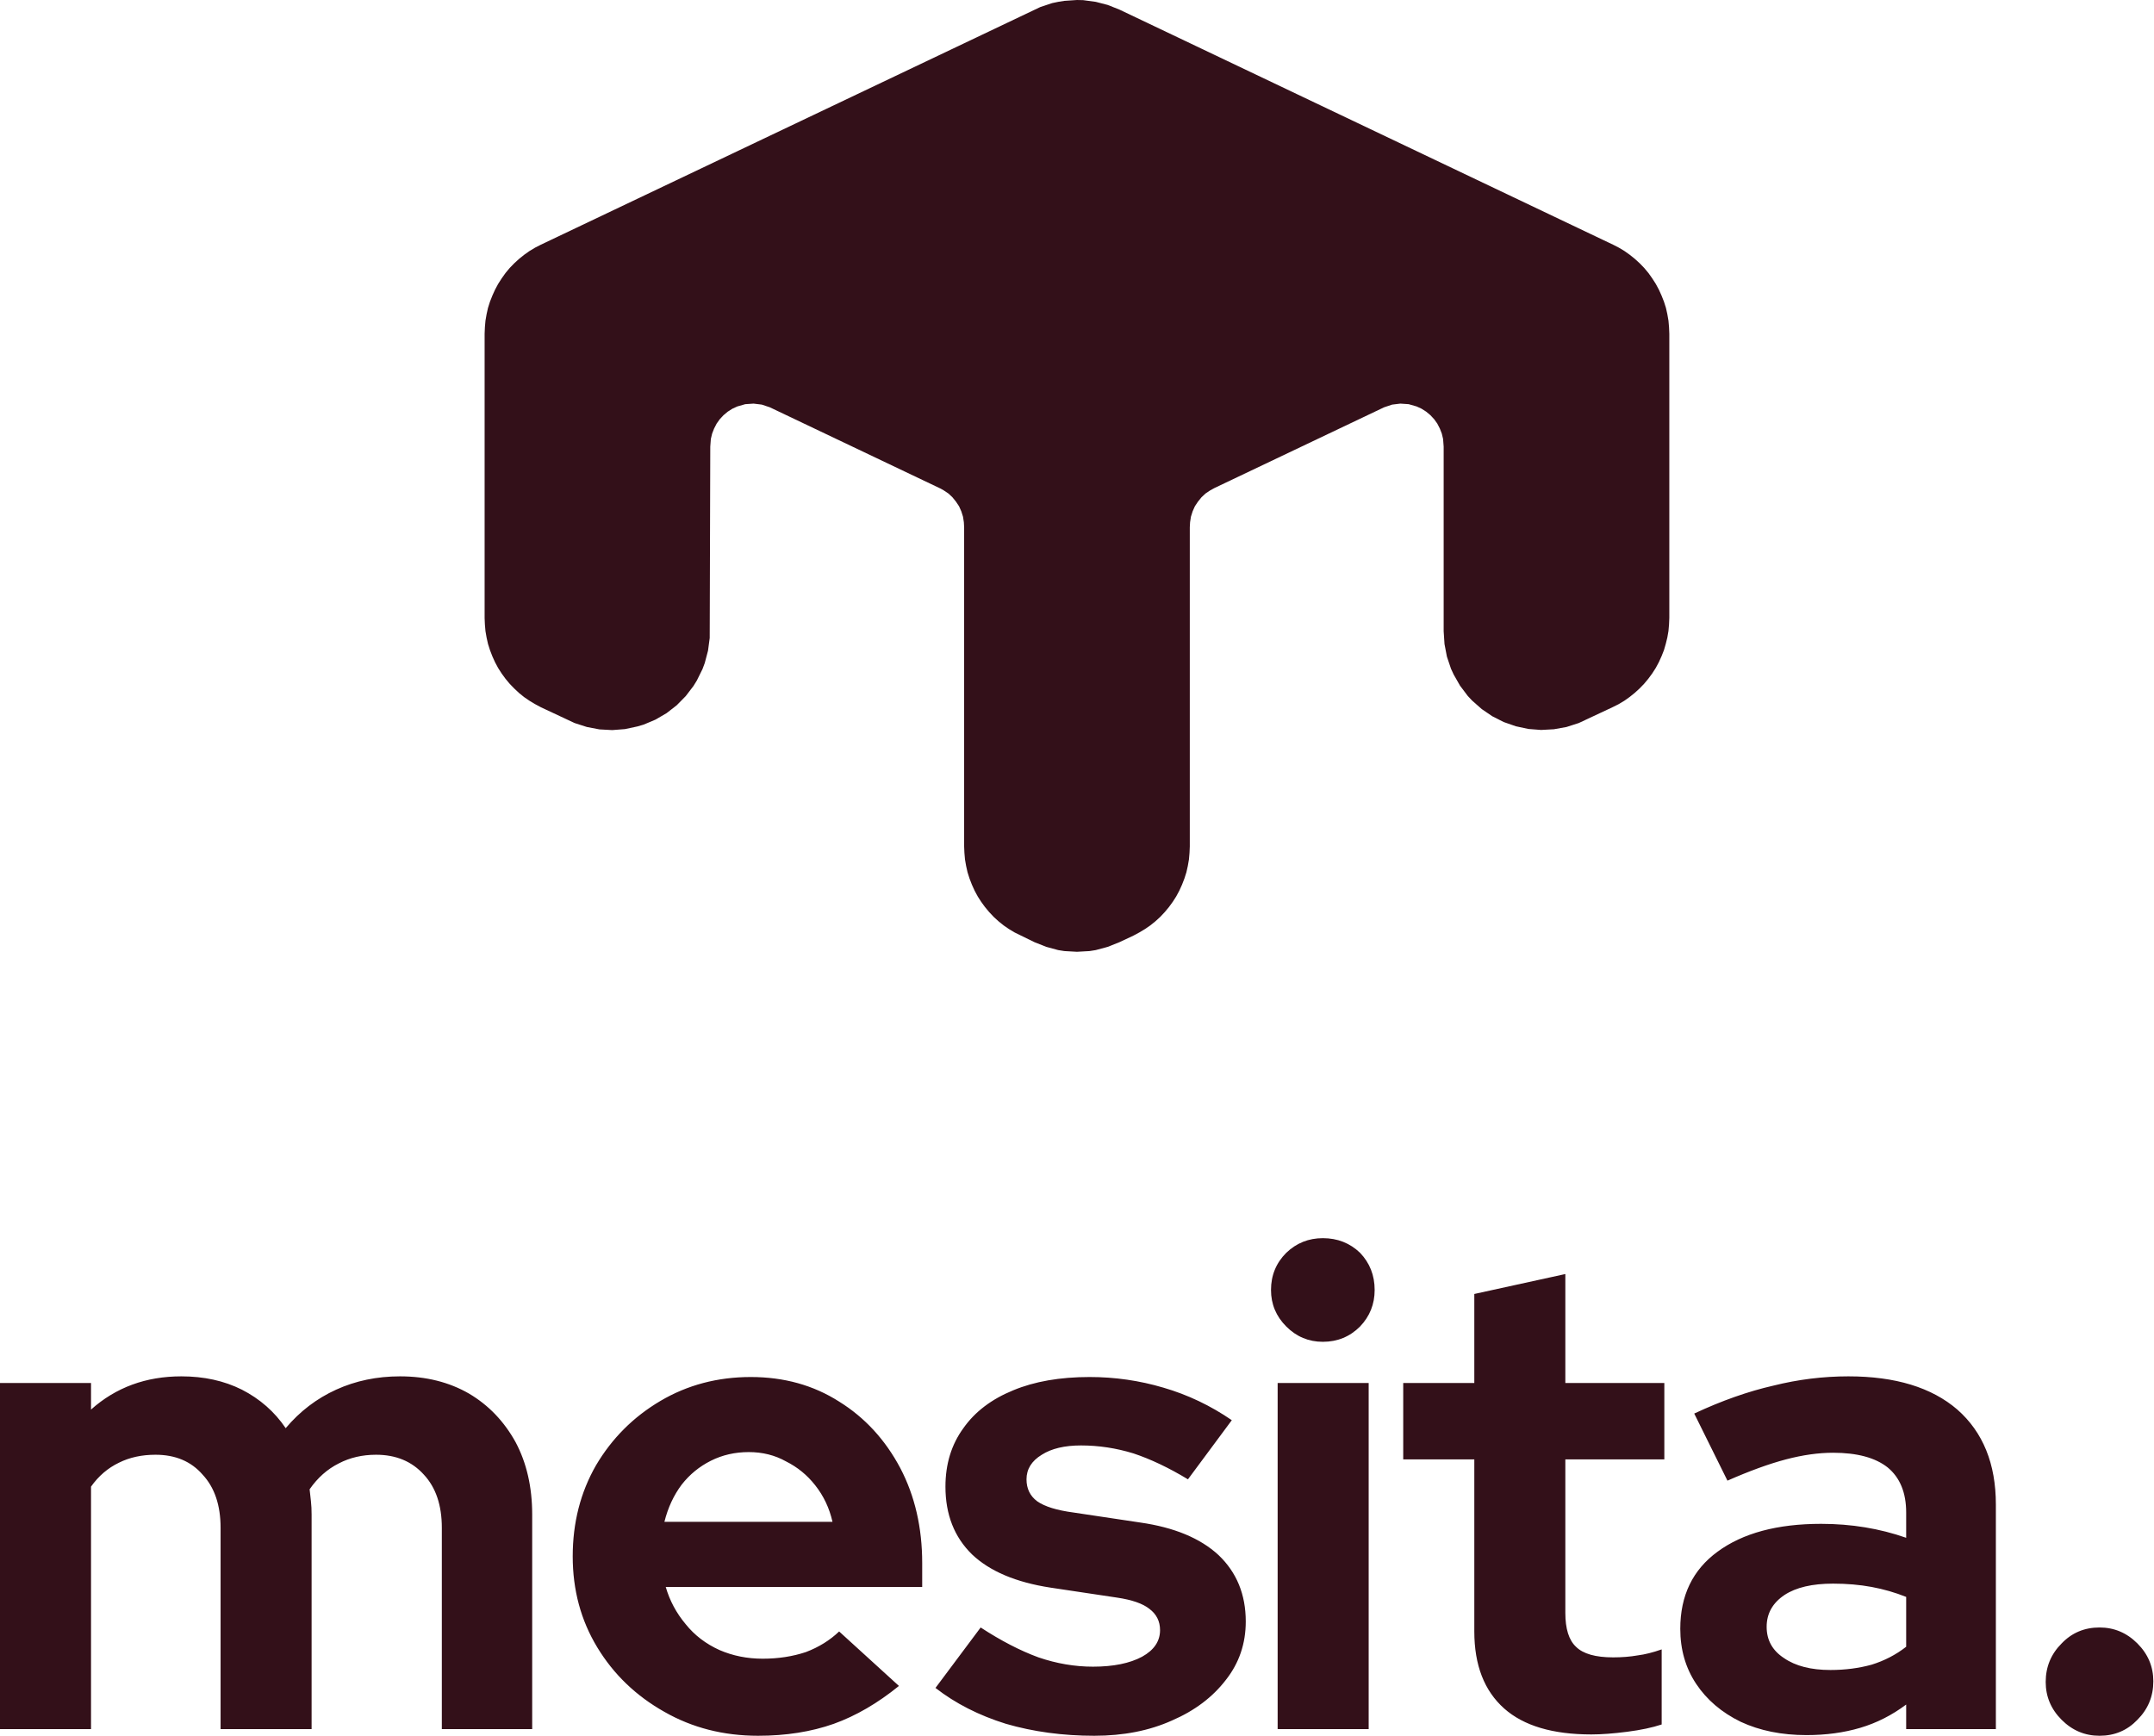
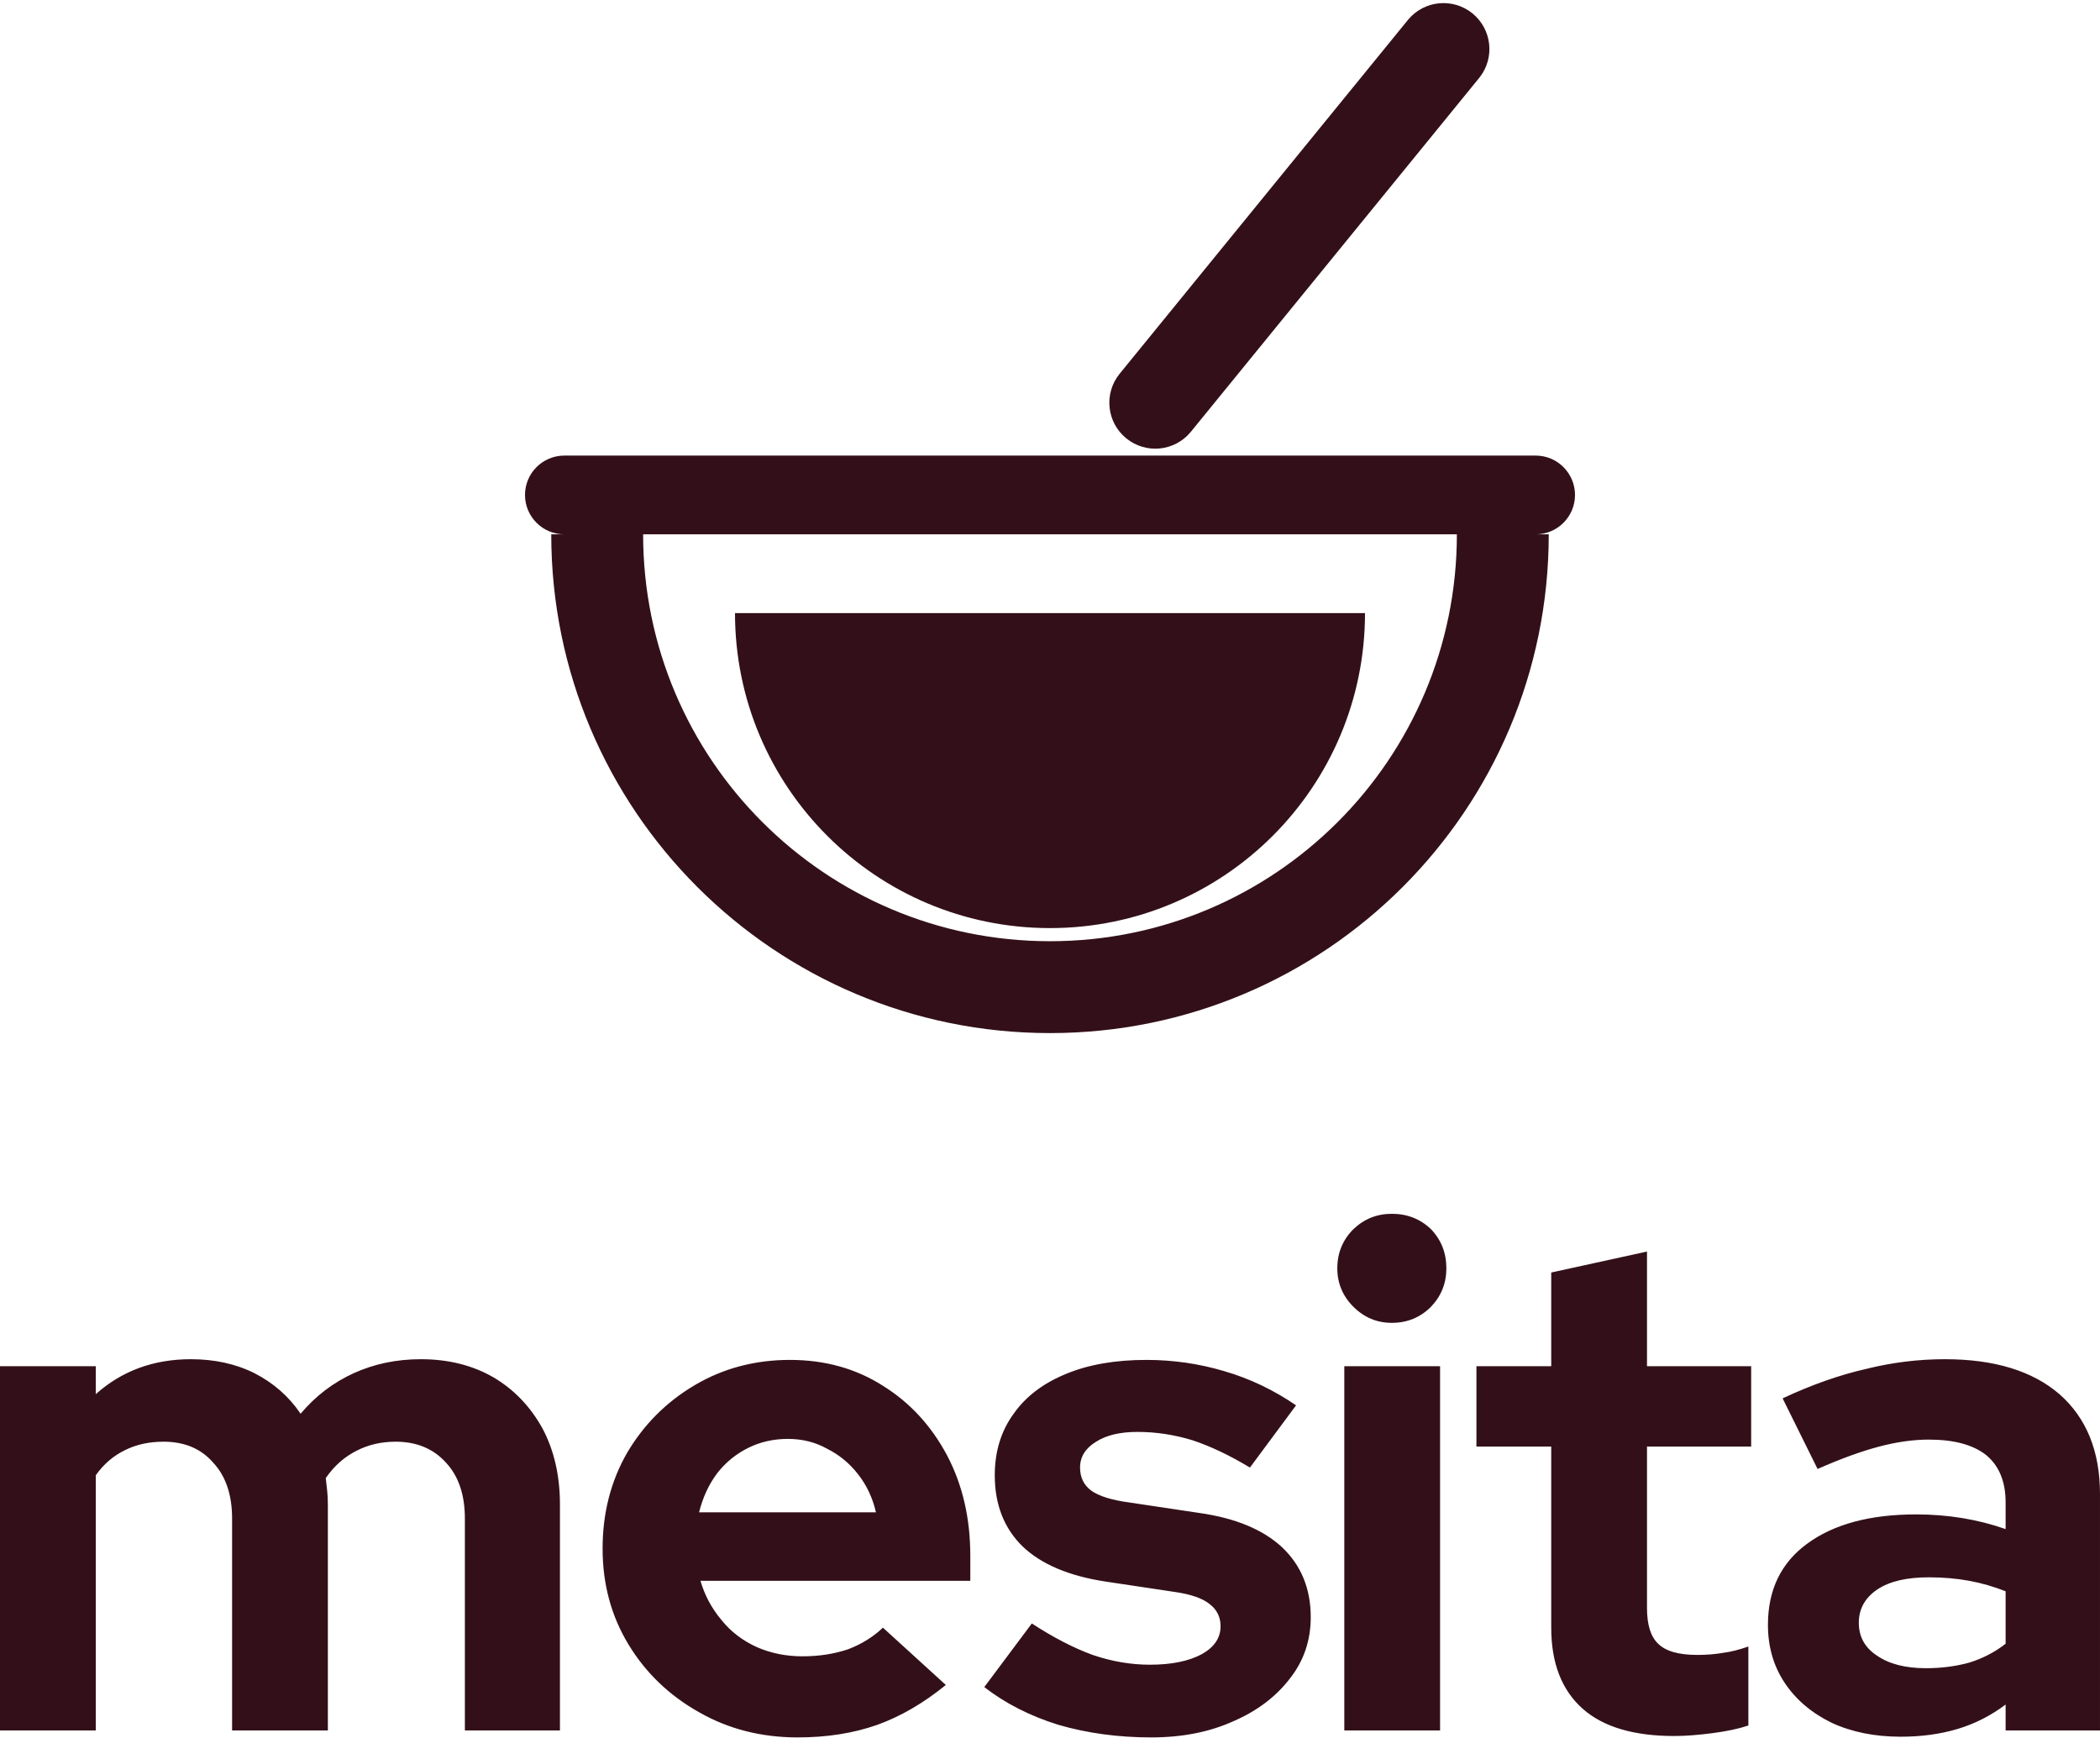
- <svg xmlns="http://www.w3.org/2000/svg" viewBox="0 0 350 282.06" fill="#331019" role="img" aria-label="Mesita">
-   <g transform="translate(60.4113 -37.2396) scale(2.291669)">
-     <path d="M11.99 33.6 11.58 33.81 11.18 34.05 10.8 34.32 10.44 34.61 10.1 34.92 9.78 35.25 9.48 35.61 9.21 35.99 8.96 36.38 8.74 36.79 8.55 37.21 8.38 37.64 8.24 38.08 8.14 38.53 8.06 38.99 8.02 39.45 8 39.92 8 60.08 8.02 60.54 8.06 61 8.14 61.46 8.24 61.91 8.38 62.35 8.55 62.79 8.74 63.21 8.96 63.62 9.21 64.01 9.48 64.38 9.78 64.74 10.1 65.07 10.44 65.39 10.8 65.68 11.18 65.94 11.58 66.18 11.99 66.4 14.38 67.52 15.25 67.8 16.14 67.97 17.05 68.02 17.95 67.95 18.84 67.76 19.28 67.63 20.11 67.28 20.9 66.82 21.62 66.26 22.26 65.61 22.81 64.89 23.05 64.5 23.45 63.69 23.61 63.26 23.84 62.39 23.96 61.49 24 47.92 24.04 47.38 24.13 47 24.27 46.64 24.45 46.29 24.67 45.98 24.94 45.69 25.24 45.44 25.57 45.23 25.92 45.07 26.48 44.91 27.07 44.87 27.65 44.94 28.22 45.13 40.34 50.9 40.55 51.02 40.88 51.24 41.17 51.51 41.42 51.82 41.64 52.15 41.8 52.51 41.92 52.89 41.98 53.28 42 53.64 42 76.27 42.02 76.73 42.06 77.19 42.14 77.65 42.24 78.1 42.38 78.54 42.55 78.98 42.74 79.4 42.96 79.81 43.21 80.2 43.48 80.57 43.78 80.93 44.1 81.27 44.44 81.58 44.8 81.87 45.18 82.13 45.58 82.37 46.99 83.06 47.82 83.39 48.67 83.62 49.11 83.69 50 83.74 50.89 83.69 51.33 83.62 52.18 83.39 53.01 83.06 54.01 82.59 54.42 82.37 54.82 82.13 55.2 81.87 55.56 81.58 55.9 81.27 56.22 80.93 56.52 80.57 56.79 80.2 57.04 79.81 57.26 79.4 57.45 78.98 57.62 78.54 57.76 78.1 57.86 77.65 57.94 77.19 57.98 76.73 58 76.27 58 53.64 58.02 53.28 58.08 52.89 58.2 52.51 58.36 52.15 58.58 51.82 58.83 51.51 59.12 51.24 59.45 51.02 59.76 50.85 71.78 45.13 72.35 44.94 72.93 44.87 73.52 44.91 74.08 45.07 74.43 45.23 74.76 45.44 75.06 45.69 75.33 45.98 75.55 46.29 75.73 46.64 75.87 47 75.96 47.38 76 47.92 76 61.01 76.06 61.92 76.23 62.81 76.52 63.67 76.71 64.08 77.16 64.87 77.71 65.6 78.02 65.93 78.7 66.53 79.45 67.04 80.26 67.45 81.12 67.75 82.01 67.94 82.91 68.01 83.82 67.96 84.71 67.8 85.58 67.52 87.99 66.39 88.41 66.18 88.81 65.94 89.19 65.67 89.55 65.38 89.89 65.07 90.21 64.74 90.51 64.38 90.79 64 91.04 63.61 91.26 63.2 91.45 62.78 91.62 62.35 91.75 61.9 91.86 61.45 91.94 60.99 91.98 60.53 92 60.06 92 39.92 91.98 39.45 91.94 38.99 91.86 38.53 91.76 38.08 91.62 37.64 91.45 37.21 91.26 36.79 91.04 36.38 90.79 35.99 90.52 35.61 90.22 35.25 89.9 34.92 89.56 34.61 89.2 34.32 88.82 34.05 88.42 33.81 88.01 33.6 53.01 16.93 52.18 16.6 51.33 16.38 50.44 16.26 50 16.25 49.11 16.31 48.67 16.38 48.24 16.47 47.4 16.75Z" />
+ <svg xmlns="http://www.w3.org/2000/svg" viewBox="0 0 350 289.56" fill="#331019" role="img" aria-label="Mesita">
+   <g transform="translate(65.625 -22.5094) scale(2.1875)">
+     <path d="M13 45H87A3 3 0 0 1 87 51H13A3 3 0 0 1 13 45ZM12 51A38 38 0 0 0 88 51H81A31 31 0 0 1 19 51ZM26 57H74A24 24 0 0 1 26 57ZM60.713 43.211L82.713 16.211A3.5 3.5 0 0 0 77.287 11.789L55.287 38.789A3.5 3.5 0 0 0 60.713 43.211Z" />
  </g>
-   <g transform="translate(0 280.9824) scale(0.107958)">
-     <path d="M0 0V-521H137V-481Q193 -531 273 -531Q324 -531 364 -511Q405 -490 430 -453Q462 -491 506 -511Q550 -531 602 -531Q661 -531 706 -505Q750 -479 776 -432Q801 -385 801 -323V0H665V-303Q665 -354 638 -383Q611 -413 566 -413Q535 -413 510 -400Q484 -387 466 -361Q467 -352 468 -343Q469 -334 469 -323V0H332V-303Q332 -354 305 -383Q279 -413 234 -413Q203 -413 179 -401Q154 -389 137 -365V0Z M1141 10Q1063 10 1000 -26Q936 -62 899 -123Q862 -184 862 -260Q862 -336 897 -397Q933 -458 994 -494Q1055 -530 1130 -530Q1205 -530 1263 -493Q1321 -457 1355 -393Q1388 -330 1388 -250V-214H1002Q1011 -183 1032 -158Q1052 -133 1083 -119Q1113 -106 1148 -106Q1183 -106 1213 -116Q1242 -127 1263 -147L1353 -65Q1305 -26 1255 -8Q1204 10 1141 10ZM1000 -312H1253Q1246 -343 1227 -367Q1209 -390 1183 -403Q1158 -417 1127 -417Q1096 -417 1070 -404Q1044 -391 1026 -368Q1008 -344 1000 -312Z M1647 10Q1576 10 1514 -8Q1453 -27 1408 -62L1476 -153Q1522 -123 1563 -108Q1604 -94 1645 -94Q1691 -94 1719 -109Q1746 -124 1746 -149Q1746 -169 1730 -181Q1715 -193 1681 -198L1581 -213Q1503 -225 1463 -263Q1423 -302 1423 -365Q1423 -416 1450 -453Q1476 -490 1525 -510Q1573 -530 1640 -530Q1697 -530 1751 -514Q1806 -498 1854 -465L1788 -376Q1745 -402 1706 -415Q1667 -427 1627 -427Q1590 -427 1568 -413Q1545 -399 1545 -376Q1545 -355 1561 -343Q1578 -331 1616 -326L1716 -311Q1793 -300 1834 -262Q1875 -223 1875 -162Q1875 -112 1845 -74Q1815 -35 1764 -13Q1713 10 1647 10Z M1923 0V-521H2060V0ZM1991 -583Q1959 -583 1936 -606Q1913 -629 1913 -661Q1913 -694 1936 -717Q1959 -739 1991 -739Q2024 -739 2047 -717Q2069 -694 2069 -661Q2069 -629 2047 -606Q2024 -583 1991 -583Z M2395 8Q2308 8 2264 -31Q2219 -71 2219 -147V-406H2112V-521H2219V-655L2356 -685V-521H2505V-406H2356V-175Q2356 -139 2372 -124Q2388 -108 2428 -108Q2448 -108 2465 -111Q2481 -113 2501 -120V-7Q2480 0 2449 4Q2418 8 2395 8Z M2719 9Q2663 9 2620 -11Q2577 -32 2553 -68Q2529 -104 2529 -151Q2529 -226 2585 -267Q2642 -309 2741 -309Q2809 -309 2869 -288V-326Q2869 -371 2841 -394Q2813 -416 2759 -416Q2726 -416 2688 -406Q2650 -396 2600 -374L2550 -475Q2612 -504 2669 -517Q2725 -531 2782 -531Q2888 -531 2946 -481Q3004 -430 3004 -338V0H2869V-37Q2837 -13 2800 -2Q2763 9 2719 9ZM2659 -154Q2659 -124 2685 -107Q2711 -89 2755 -89Q2788 -89 2817 -97Q2846 -106 2869 -124V-199Q2844 -209 2817 -214Q2790 -219 2759 -219Q2712 -219 2686 -202Q2659 -184 2659 -154Z M3160 10Q3127 10 3103 -14Q3079 -38 3079 -71Q3079 -105 3103 -129Q3126 -153 3160 -153Q3193 -153 3217 -129Q3241 -105 3241 -72Q3241 -38 3217 -14Q3194 10 3160 10Z" />
+   <g transform="translate(0 288.3965) scale(0.116511)">
+     <path d="M0 0V-521H137V-481Q193 -531 273 -531Q324 -531 364 -511Q405 -490 430 -453Q462 -491 506 -511Q550 -531 602 -531Q661 -531 706 -505Q750 -479 776 -432Q801 -385 801 -323V0H665V-303Q665 -354 638 -383Q611 -413 566 -413Q535 -413 510 -400Q484 -387 466 -361Q467 -352 468 -343Q469 -334 469 -323V0H332V-303Q332 -354 305 -383Q279 -413 234 -413Q203 -413 179 -401Q154 -389 137 -365V0Z M1141 10Q1063 10 1000 -26Q936 -62 899 -123Q862 -184 862 -260Q862 -336 897 -397Q933 -458 994 -494Q1055 -530 1130 -530Q1205 -530 1263 -493Q1321 -457 1355 -393Q1388 -330 1388 -250V-214H1002Q1011 -183 1032 -158Q1052 -133 1083 -119Q1113 -106 1148 -106Q1183 -106 1213 -116Q1242 -127 1263 -147L1353 -65Q1305 -26 1255 -8Q1204 10 1141 10ZM1000 -312H1253Q1246 -343 1227 -367Q1209 -390 1183 -403Q1158 -417 1127 -417Q1096 -417 1070 -404Q1044 -391 1026 -368Q1008 -344 1000 -312Z M1647 10Q1576 10 1514 -8Q1453 -27 1408 -62L1476 -153Q1522 -123 1563 -108Q1604 -94 1645 -94Q1691 -94 1719 -109Q1746 -124 1746 -149Q1746 -169 1730 -181Q1715 -193 1681 -198L1581 -213Q1503 -225 1463 -263Q1423 -302 1423 -365Q1423 -416 1450 -453Q1476 -490 1525 -510Q1573 -530 1640 -530Q1697 -530 1751 -514Q1806 -498 1854 -465L1788 -376Q1745 -402 1706 -415Q1667 -427 1627 -427Q1590 -427 1568 -413Q1545 -399 1545 -376Q1545 -355 1561 -343Q1578 -331 1616 -326L1716 -311Q1793 -300 1834 -262Q1875 -223 1875 -162Q1875 -112 1845 -74Q1815 -35 1764 -13Q1713 10 1647 10Z M1923 0V-521H2060V0ZM1991 -583Q1959 -583 1936 -606Q1913 -629 1913 -661Q1913 -694 1936 -717Q1959 -739 1991 -739Q2024 -739 2047 -717Q2069 -694 2069 -661Q2069 -629 2047 -606Q2024 -583 1991 -583Z M2395 8Q2308 8 2264 -31Q2219 -71 2219 -147V-406H2112V-521H2219V-655L2356 -685V-521H2505V-406H2356V-175Q2356 -139 2372 -124Q2388 -108 2428 -108Q2448 -108 2465 -111Q2481 -113 2501 -120V-7Q2480 0 2449 4Q2418 8 2395 8Z M2719 9Q2663 9 2620 -11Q2577 -32 2553 -68Q2529 -104 2529 -151Q2529 -226 2585 -267Q2642 -309 2741 -309Q2809 -309 2869 -288V-326Q2869 -371 2841 -394Q2813 -416 2759 -416Q2726 -416 2688 -406Q2650 -396 2600 -374L2550 -475Q2612 -504 2669 -517Q2725 -531 2782 -531Q2888 -531 2946 -481Q3004 -430 3004 -338V0H2869V-37Q2837 -13 2800 -2Q2763 9 2719 9ZM2659 -154Q2659 -124 2685 -107Q2711 -89 2755 -89Q2788 -89 2817 -97Q2846 -106 2869 -124V-199Q2844 -209 2817 -214Q2790 -219 2759 -219Q2712 -219 2686 -202Q2659 -184 2659 -154Z " />
  </g>
</svg>
